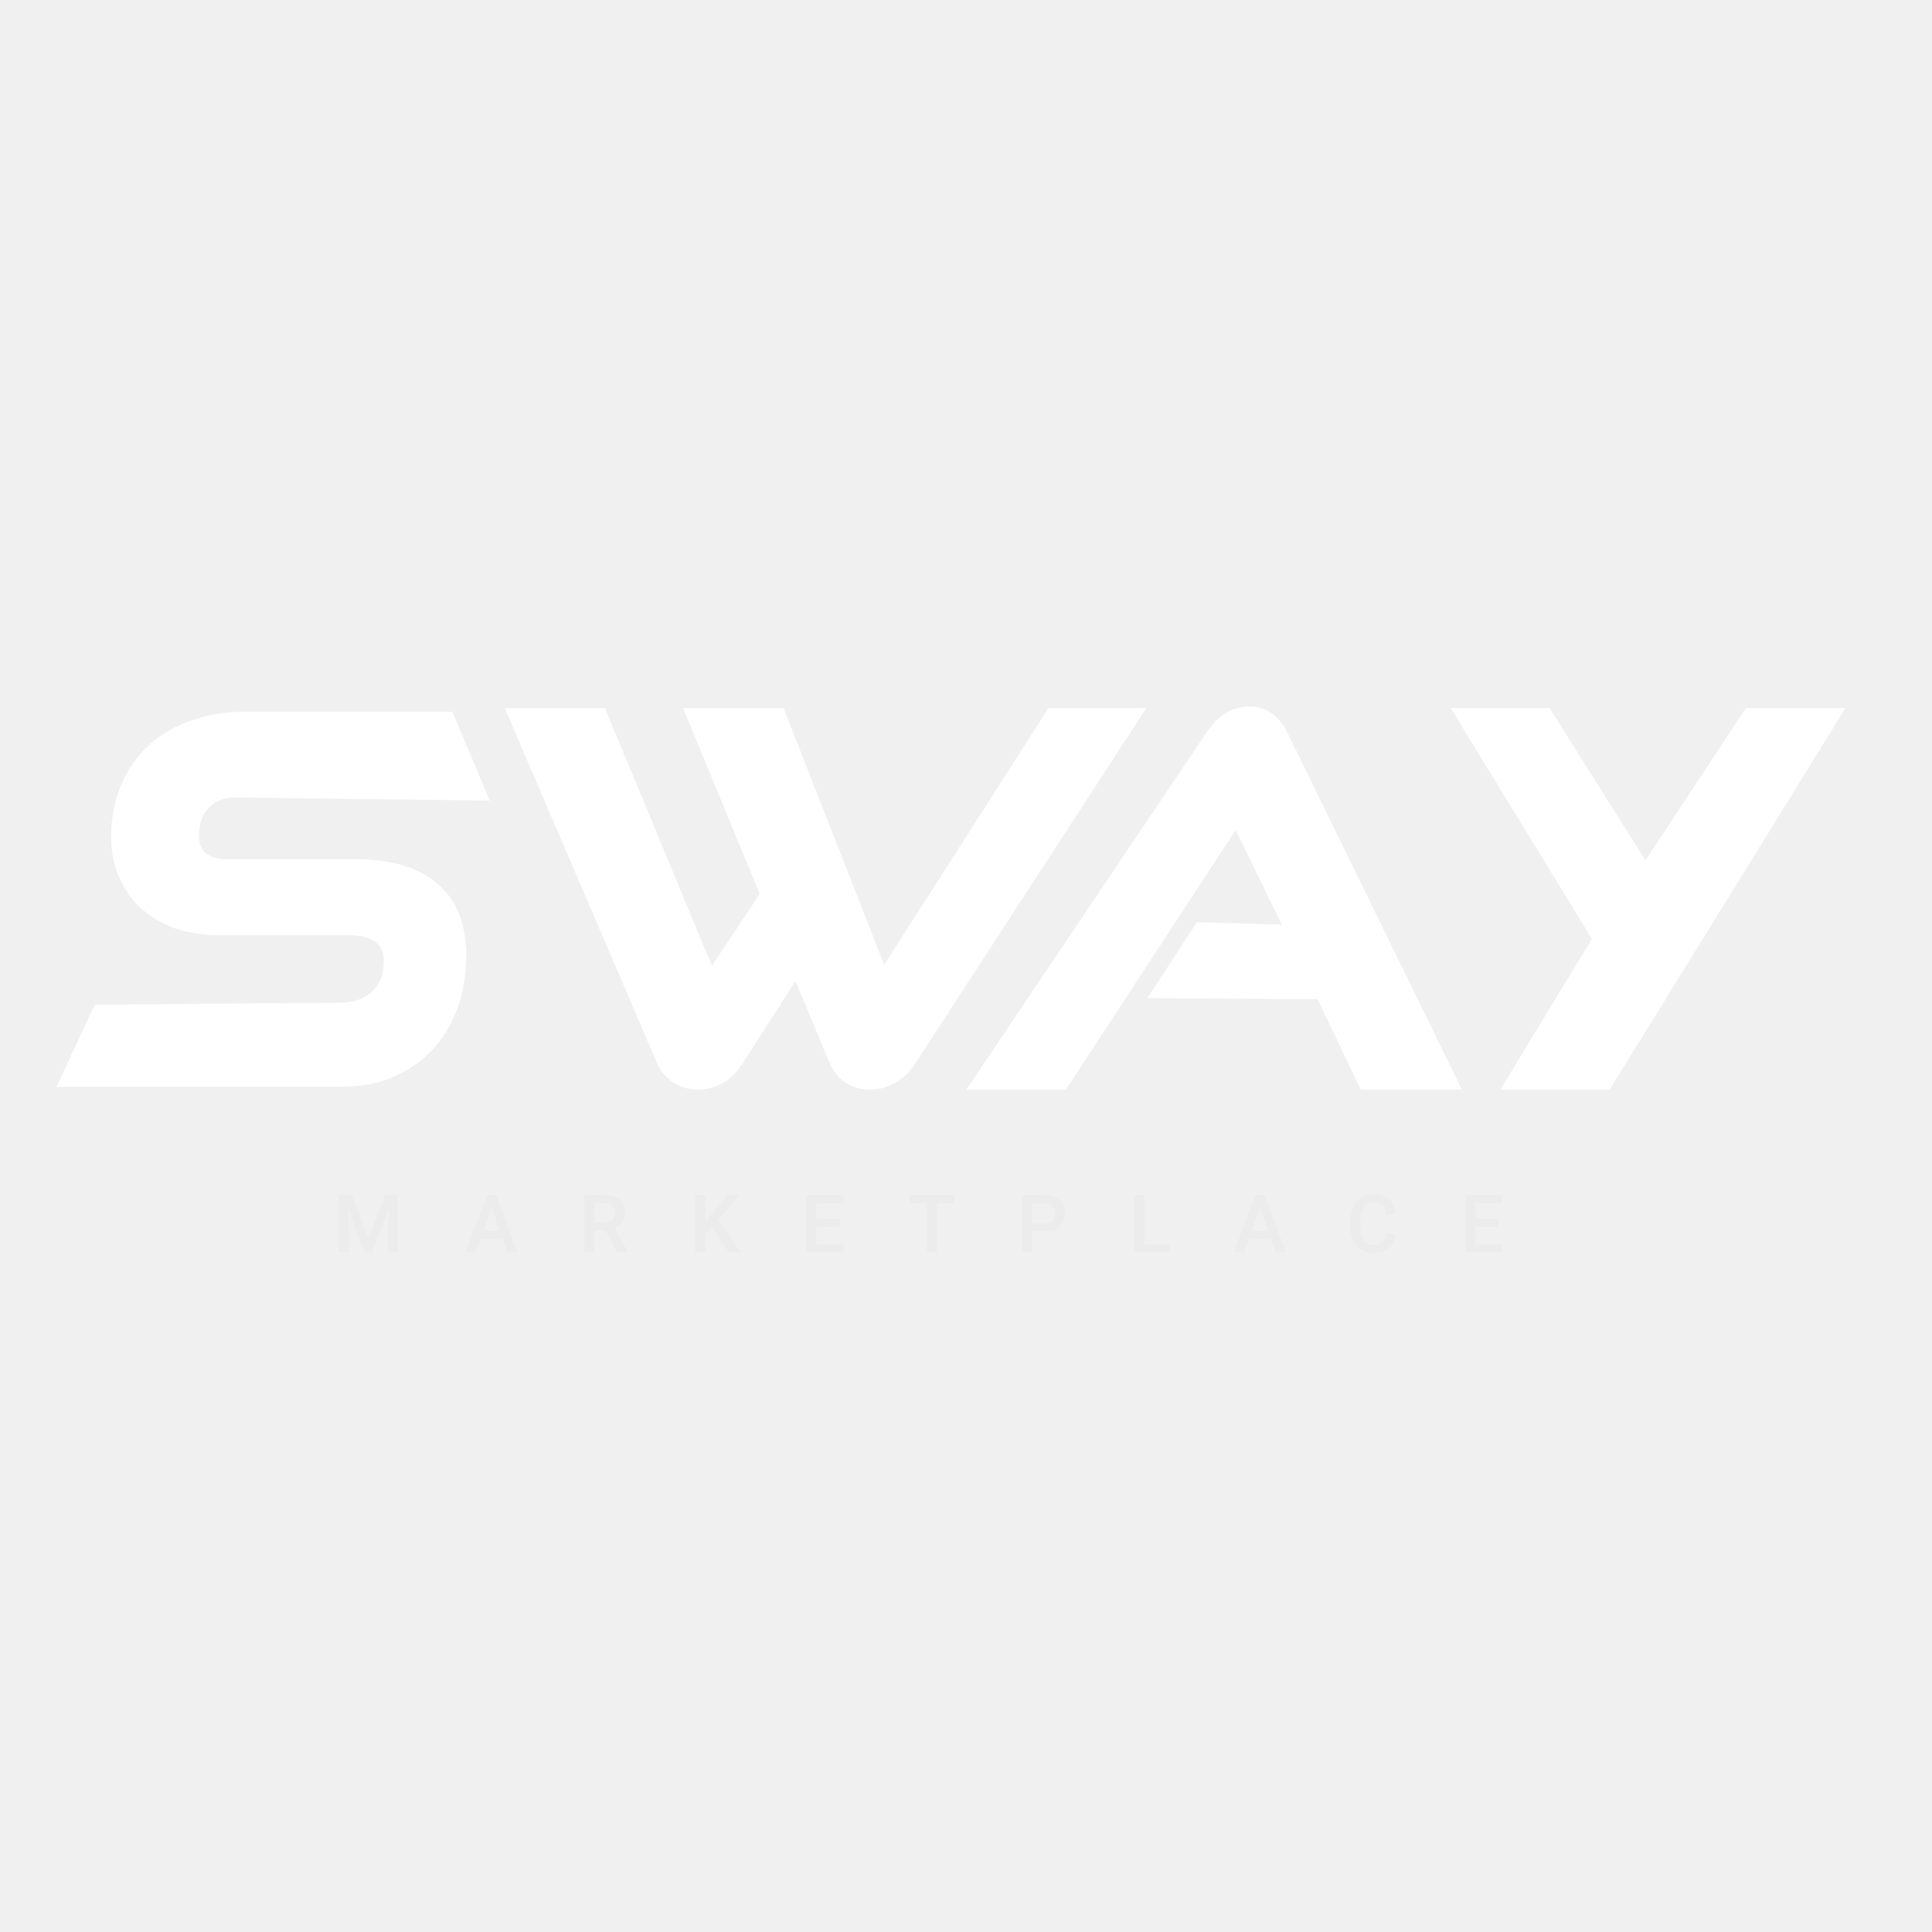
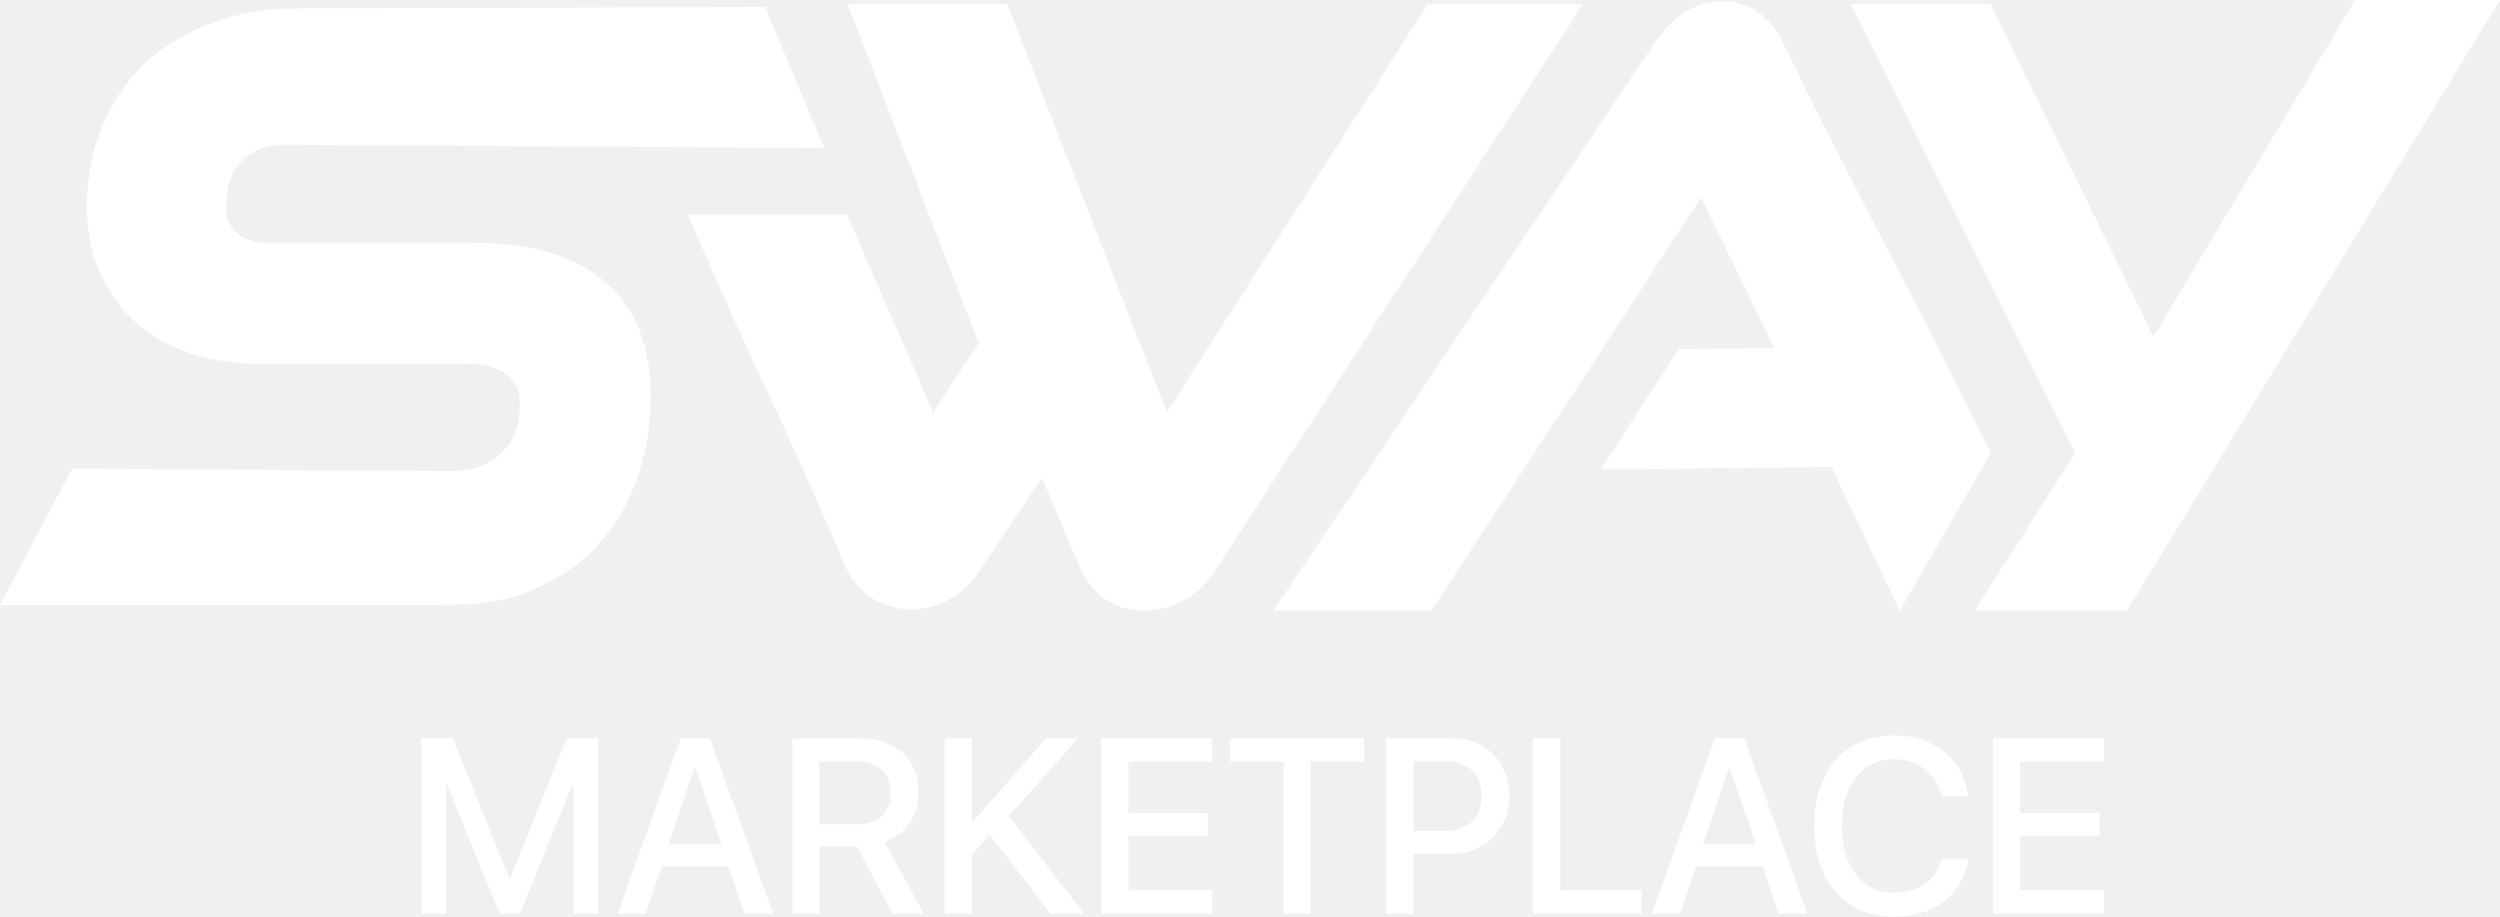
- <svg xmlns="http://www.w3.org/2000/svg" height="512" viewBox="0 0 512 512" width="512">
-   <g transform="translate(0 -161.5333)">
-     <g transform="translate(0 161.5333)">
-       <path d="m331.096 187.225c-2.359 0-4.662.663-6.584 1.967-1.766 1.198-3.296 2.787-4.605 4.686l-.012.016-63.818 94.883h26.381l45.035-68.855 12.176 25.113-22.5-.631-13.064 20.098 45.096.311 11.41 23.965h26.816l-46.176-94.438c-.92-1.964-2.172-3.658-3.764-4.945-1.747-1.486-4.047-2.168-6.391-2.168zm-197.312.434 1.914 4.465 38.41 89.584.006.012c1.901 4.328 6.105 7.057 10.846 7.057 2.247 0 4.457-.585 6.445-1.684 2.055-1.135 3.781-2.825 5.148-4.895l.012-.02 14.258-22.232 9.027 21.744.012.029c.959 2.184 2.446 4.051 4.398 5.279 1.875 1.18 4.072 1.777 6.318 1.777 2.232 0 4.427-.583 6.406-1.668 2.135-1.123 3.936-2.818 5.318-4.91l.006-.01 61.459-94.529h-25.906l-43.547 68.021-26.664-68.021h-26.633l20.326 49.24-12.68 19.031-28.35-68.271zm250.68 0 2.982 4.875 34.428 56.289-24.275 39.953h28.967l62.48-101.117h-26.385l-26.586 40.34-25.424-40.34zm-319.932.969c-4.934 0-9.498.735-13.641 2.246-4.056 1.398-7.654 3.383-10.711 5.963l-.02.018-.02.016c-2.969 2.587-5.383 5.721-7.203 9.322l-.01.02-.01.02c-1.72 3.518-2.804 7.359-3.258 11.463-.465 4.204-.203 8.194.848 11.895l.012.037.012.037c1.133 3.652 2.936 6.911 5.381 9.66l.041.049.045.045c2.568 2.665 5.767 4.756 9.482 6.271l.047.02.047.016c3.869 1.439 8.17 2.129 12.854 2.129h34.08c3.867 0 6.144.891 7.434 2.162l.049.049.053.047c1.295 1.17 1.941 2.863 1.564 6.266-.332 3.001-1.415 5.048-3.457 6.768l-.021.018-.02.018c-1.867 1.624-4.46 2.523-8.314 2.553l-64.67.504-10.17 21.789h73.059c4.989 0 9.666-.215 14.041-1.812 4.166-1.491 7.797-3.581 10.801-6.285l.02-.016.018-.018c2.969-2.759 5.347-6.024 7.084-9.723 1.727-3.677 2.821-7.674 3.293-11.934 1.068-9.646-.796-17.605-6.117-22.912-5.202-5.272-13.119-7.629-23.123-7.629h-33.949c-2.993 0-4.737-.731-5.961-1.971-1.079-1.172-1.628-2.806-1.299-5.783.332-3 1.308-4.887 2.922-6.285l.023-.02.021-.021c1.649-1.484 3.758-2.297 6.9-2.26l67.104.787-9.912-23.516z" fill="#fff" />
-       <path d="m364.084 316.504c-1.243 0-2.342.294-3.293.885-.944.59-1.669 1.431-2.176 2.521-.507 1.09-.762 2.351-.762 3.781v1.416c.021 1.396.281 2.622.781 3.678.5 1.056 1.208 1.871 2.125 2.447.924.569 1.991.854 3.199.854 1.729 0 3.115-.451 4.156-1.354 1.042-.91 1.638-2.173 1.791-3.791h-2.625c-.139 1.083-.469 1.857-.99 2.322-.521.465-1.297.697-2.332.697-1.132 0-1.994-.43-2.584-1.291-.583-.861-.875-2.111-.875-3.75v-1.344c.014-1.618.326-2.844.938-3.678.618-.84 1.501-1.26 2.646-1.26.986 0 1.731.242 2.238.729.514.479.834 1.265.959 2.355h2.625c-.167-1.66-.76-2.946-1.781-3.855s-2.367-1.363-4.041-1.363zm-274.25.207v15.168h2.625v-5l-.262-6.678 4.469 11.678h1.887l4.479-11.688-.26 6.688v5h2.625v-15.168h-3.406l-4.365 11.625-4.375-11.625zm39.25 0-5.73 15.168h2.74l1.229-3.531h5.875l1.24 3.531h2.75l-5.74-15.168zm25.832 0v15.168h2.637v-5.844h2.938l3.041 5.844h2.822v-.137l-3.406-6.322c.875-.368 1.557-.892 2.043-1.572.493-.688.738-1.539.738-2.553 0-1.486-.474-2.622-1.426-3.406-.951-.785-2.303-1.178-4.053-1.178zm29.334 0v15.168h2.635v-4.73l1.719-1.822 4.562 6.553h3.125l-5.957-8.449 5.635-6.719h-3.188l-4.438 5.312-1.459 1.803v-7.115zm29.459 0v15.168h9.916v-2.105h-7.281v-4.666h6.229v-2.084h-6.229v-4.188h7.209v-2.125zm27.219 0v2.125h4.688v13.043h2.613v-13.043h4.73v-2.125zm30.031 0v15.168h2.635v-5.637h3.135c1.757 0 3.122-.412 4.094-1.238.979-.826 1.469-1.983 1.469-3.469 0-1.451-.5-2.618-1.5-3.5-.993-.882-2.337-1.324-4.031-1.324zm29.625 0v15.168h9.52v-2.105h-6.885v-13.062zm32.125 0-5.73 15.168h2.74l1.229-3.531h5.875l1.24 3.531h2.75l-5.74-15.168zm55.541 0v15.168h9.916v-2.105h-7.281v-4.666h6.23v-2.084h-6.23v-4.188h7.209v-2.125zm-230.697 2.125h2.781c.917.014 1.604.243 2.062.688.465.444.697 1.074.697 1.887 0 .778-.25 1.392-.75 1.844-.5.444-1.195.666-2.084.666h-2.707zm116.041 0h3.24c.875.014 1.562.269 2.062.762.5.486.75 1.138.75 1.957 0 .833-.247 1.474-.74 1.918-.493.438-1.209.656-2.146.656h-3.166zm-143.334 1.094 2.199 6.293h-4.396zm203.625 0 2.199 6.293h-4.396z" fill="#ececec" />
-     </g>
-   </g>
+ <svg xmlns="http://www.w3.org/2000/svg" height="88" viewBox="0 0 240 88" width="240">
+   <path d="m165.39.131a6.737 6.75 0 0 0 -3.787 1.133 10.207 10.226 0 0 0 -2.649 2.699l-.008.009-36.711 54.661h15.176l25.906-39.667 7.004 14.468-9.167.073-7.515 11.578 22.163-.258 6.565 13.806 8.743-15.13c-8.854-18.135-11.025-21.139-19.879-39.274a7.948 7.963 0 0 0 -2.165-2.849c-1.005-.856-2.329-1.249-3.677-1.249zm-99.346 20.466c7.732 18.061 7.42 15.777 15.152 33.837l.003.007a6.76 6.773 0 0 0 6.239 4.065 7.669 7.684 0 0 0 3.708-.97 8.526 8.542 0 0 0 2.962-2.82l.007-.011 5.915-8.864 3.669 8.711.007.017c.552 1.258 1.407 2.334 2.53 3.041a6.818 6.831 0 0 0 3.635 1.023 7.67 7.684 0 0 0 3.685-.961 8.349 8.365 0 0 0 3.059-2.829l.003-.006 35.353-54.458h-14.901l-25.05 39.187-15.338-39.187h-15.32l12.582 32.566-4.372 6.639-8.264-18.988zm111.637-20.217 21.52 43.122-9.645 15.13h14.631l35.813-58.634h-13.907l-19.358 32.323-15.641-31.941zm-149.163.431c-2.838.009-5.464.423-7.847 1.294a19.132 19.169 0 0 0 -6.161 3.435l-.011.01-.011.009a17.558 17.591 0 0 0 -4.143 5.37l-.006.011-.005.011a19.887 19.925 0 0 0 -1.874 6.604c-.268 2.422-.117 4.721.488 6.852l.007.021.007.021a14.95 14.978 0 0 0 3.095 5.565l.024.028.026.026c1.477 1.535 3.317 2.74 5.455 3.613l.027.011.027.009c2.226.829 4.7 1.226 7.394 1.226h19.604c2.224 0 3.534.513 4.276 1.246l.028.028.03.027c.745.674 1.117 1.65.9 3.61-.191 1.73-.814 2.909-1.988 3.899l-.013.01-.011.01c-1.074.936-2.566 1.453-4.783 1.471l-36.123-.249-6.928 13.092h42.026c2.87 0 5.56-.124 8.077-1.044 2.396-.859 4.485-2.063 6.213-3.621l.011-.009.01-.01a18.074 18.108 0 0 0 4.075-5.601 21.654 21.695 0 0 0 1.894-6.875c.614-5.557-.458-10.142-3.519-13.2-2.993-3.037-7.547-4.395-13.301-4.395h-19.529c-1.722 0-2.725-.421-3.429-1.135-.621-.675-.937-1.616-.747-3.332.192-1.728.753-2.815 1.681-3.621l.014-.011.013-.013c.948-.855 2.162-1.323 3.969-1.302l51.675.308-5.702-13.547zm28.917 86.908v-16.845h-3.024l-5.421 13.424h-.093l-5.432-13.424h-3.012v16.845h2.373v-12.398h.081l5.071 12.398h1.931l5.06-12.398h.081v12.398h2.385zm14.027 0h2.757l-6.06-16.844h-2.815l-6.06 16.844h2.71l1.535-4.554h6.398zm-4.769-14.043h.07l2.501 7.389h-5.071zm11.98-.607h3.583c2.012 0 3.234 1.144 3.234 3.023 0 1.926-1.152 3.035-3.164 3.035h-3.652zm0 8.171h3.583l3.42 6.479h3.001l-3.757-6.887c2.047-.689 3.257-2.533 3.257-4.809 0-3.14-2.152-5.148-5.607-5.148h-6.502v16.845h2.606v-6.479zm14.621 6.479v-5.615l1.722-1.973 5.816 7.588h3.234l-7.212-9.385 6.654-7.459h-3.094l-7.014 8.02h-.105v-8.02h-2.606v16.845zm23.089-2.264h-8.049v-5.231h7.619v-2.171h-7.619v-4.926h8.049v-2.253h-10.656v16.845h10.655zm9.444 2.264v-14.592h5.13v-2.253h-12.876v2.253h5.141v14.592zm7.246-16.844v16.844h2.606v-5.756h3.605c3.293 0 5.607-2.264 5.607-5.556 0-3.28-2.269-5.533-5.525-5.533h-6.293zm2.606 2.206h3c2.257 0 3.548 1.214 3.548 3.338 0 2.124-1.291 3.35-3.559 3.35h-2.989v-6.689zm21.914 12.374h-7.817v-14.58h-2.606v16.845h10.423v-2.264zm13.166 2.264h2.756l-6.06-16.844h-2.815l-6.06 16.845h2.71l1.536-4.553h6.397zm-4.77-14.043h.07l2.501 7.389h-5.072zm15.865 14.323c3.862 0 6.491-2.043 7.13-5.521h-2.593c-.523 2.031-2.187 3.233-4.526 3.233-3.082 0-5.036-2.486-5.036-6.42 0-3.899 1.978-6.408 5.025-6.408 2.28 0 4.071 1.413 4.537 3.572h2.581c-.442-3.514-3.314-5.86-7.119-5.86-4.687 0-7.688 3.362-7.688 8.696 0 5.37 2.977 8.708 7.688 8.708zm20.134-2.545h-8.049v-5.23h7.619v-2.171h-7.619v-4.926h8.049v-2.253h-10.655v16.845h10.655v-2.264z" fill="#FFFFFF" fill-rule="evenodd" stroke-width=".128" />
</svg>
